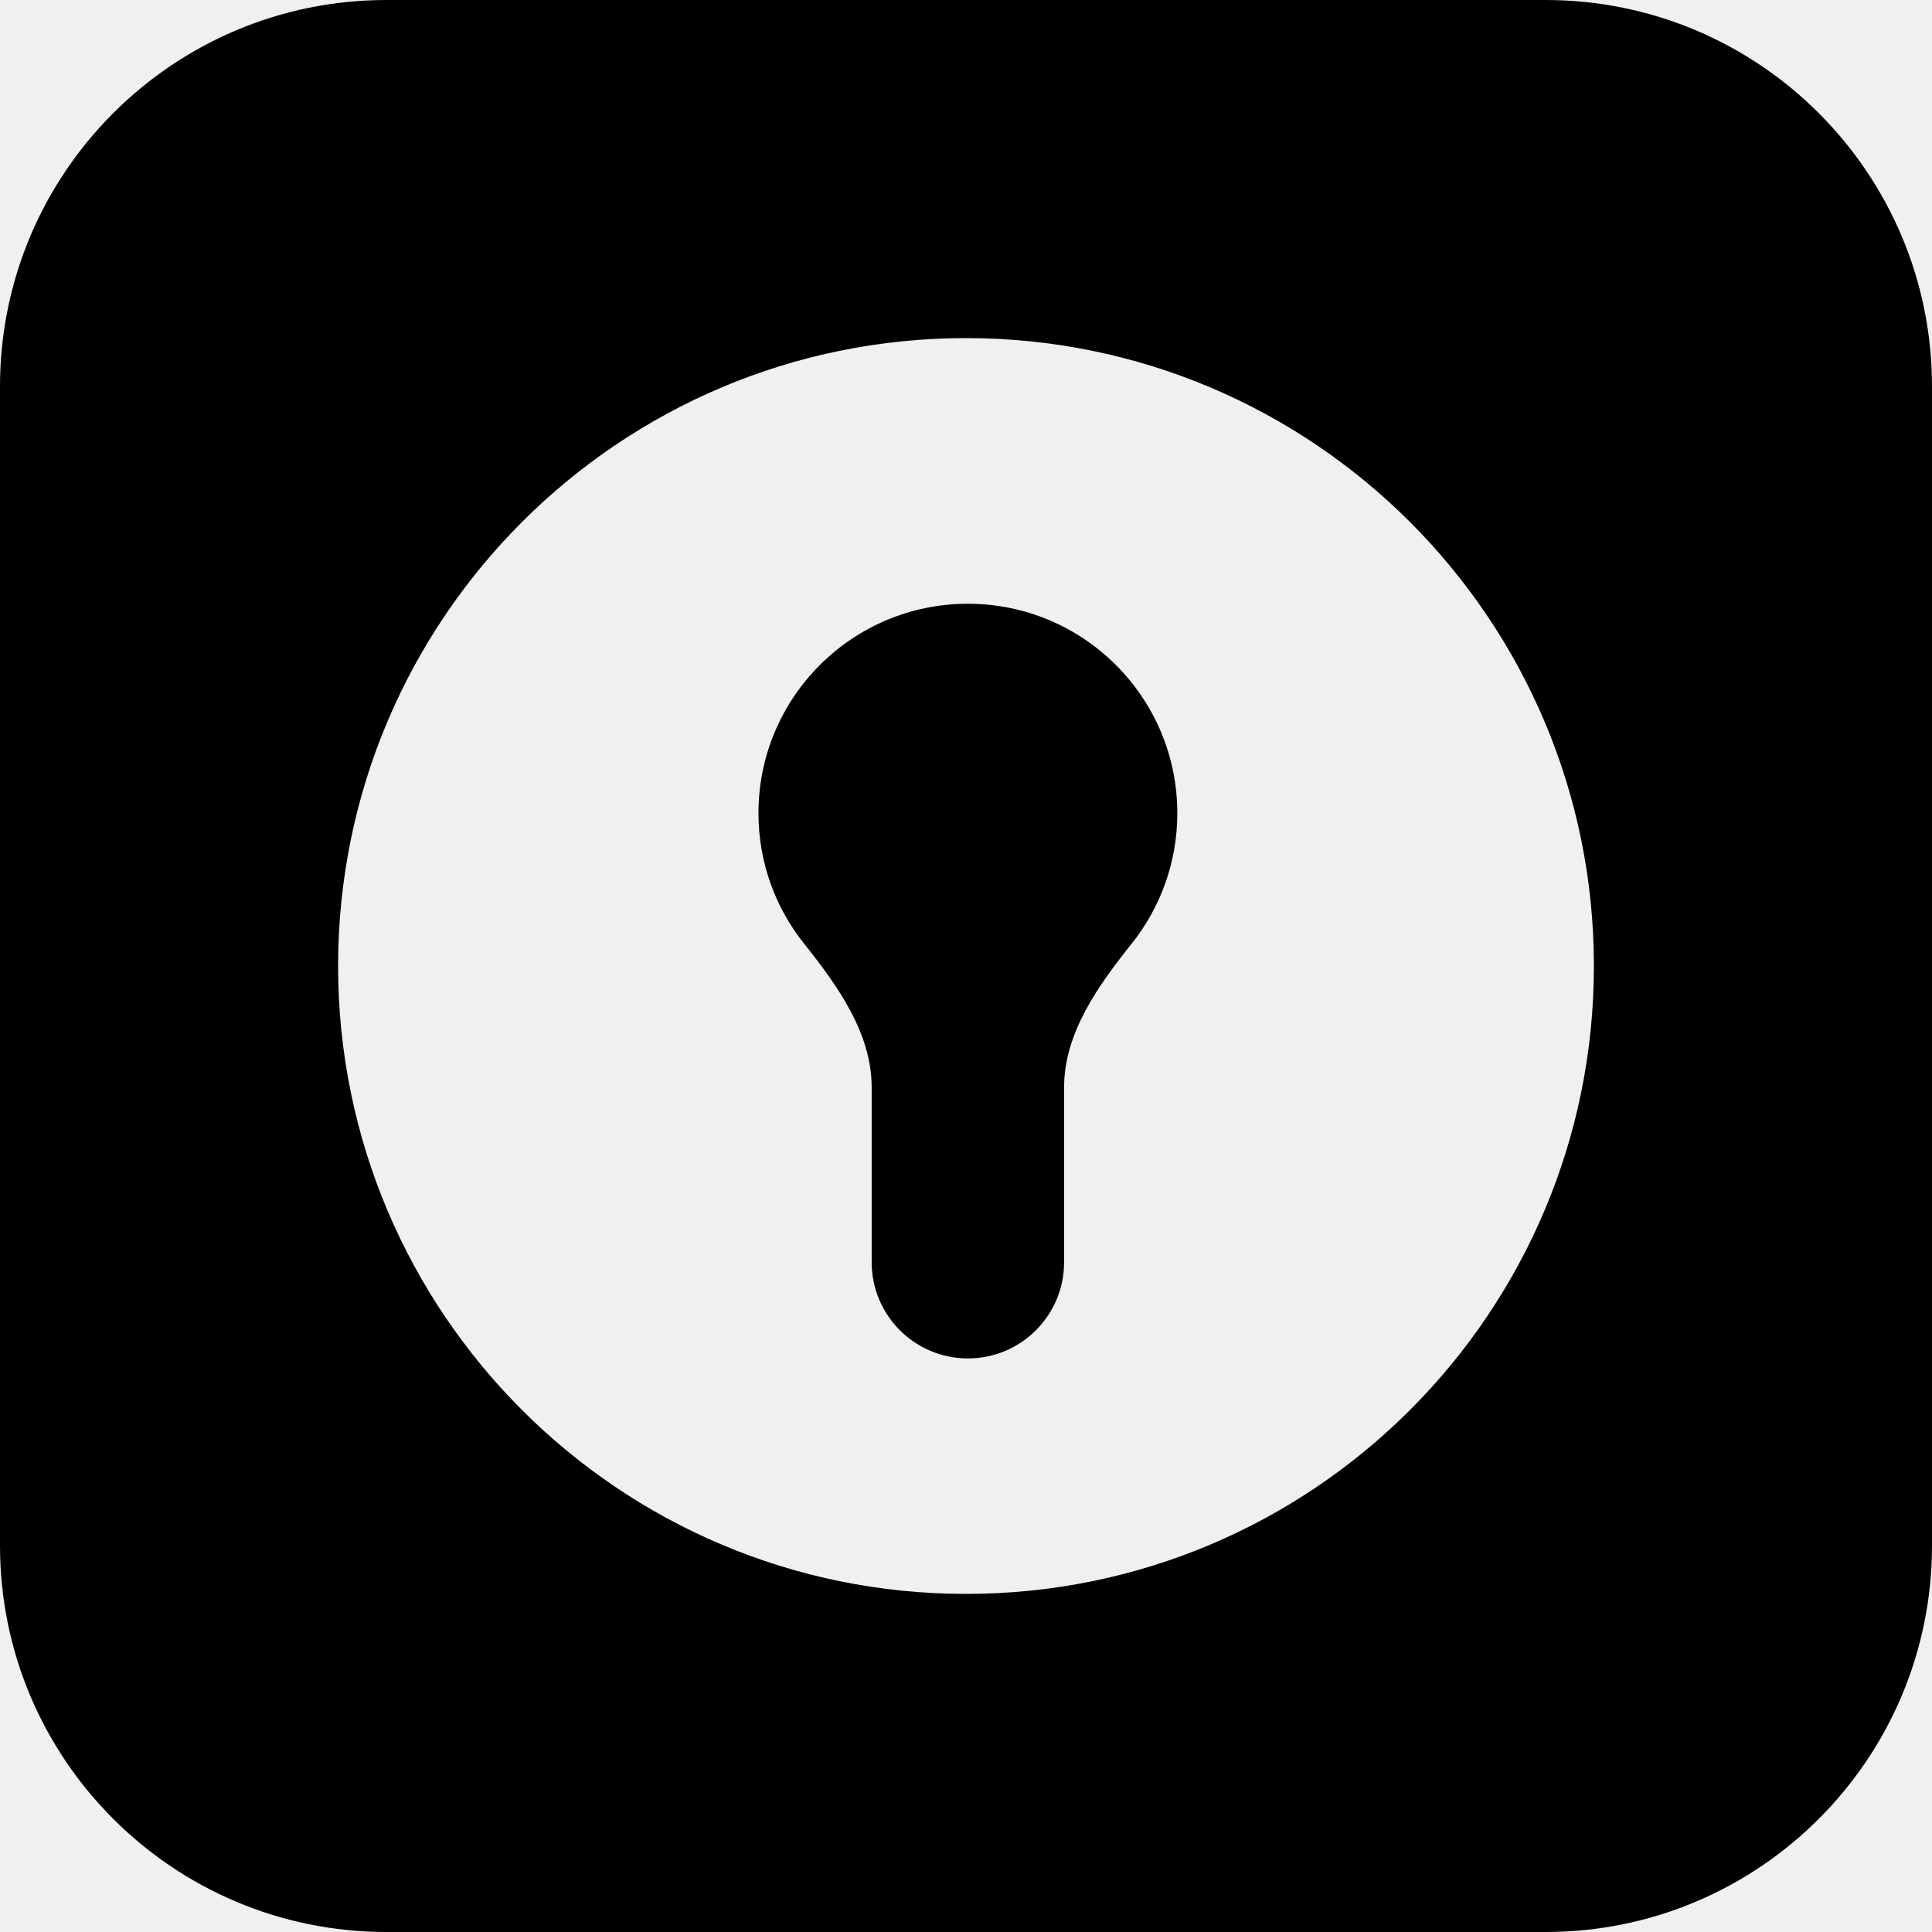
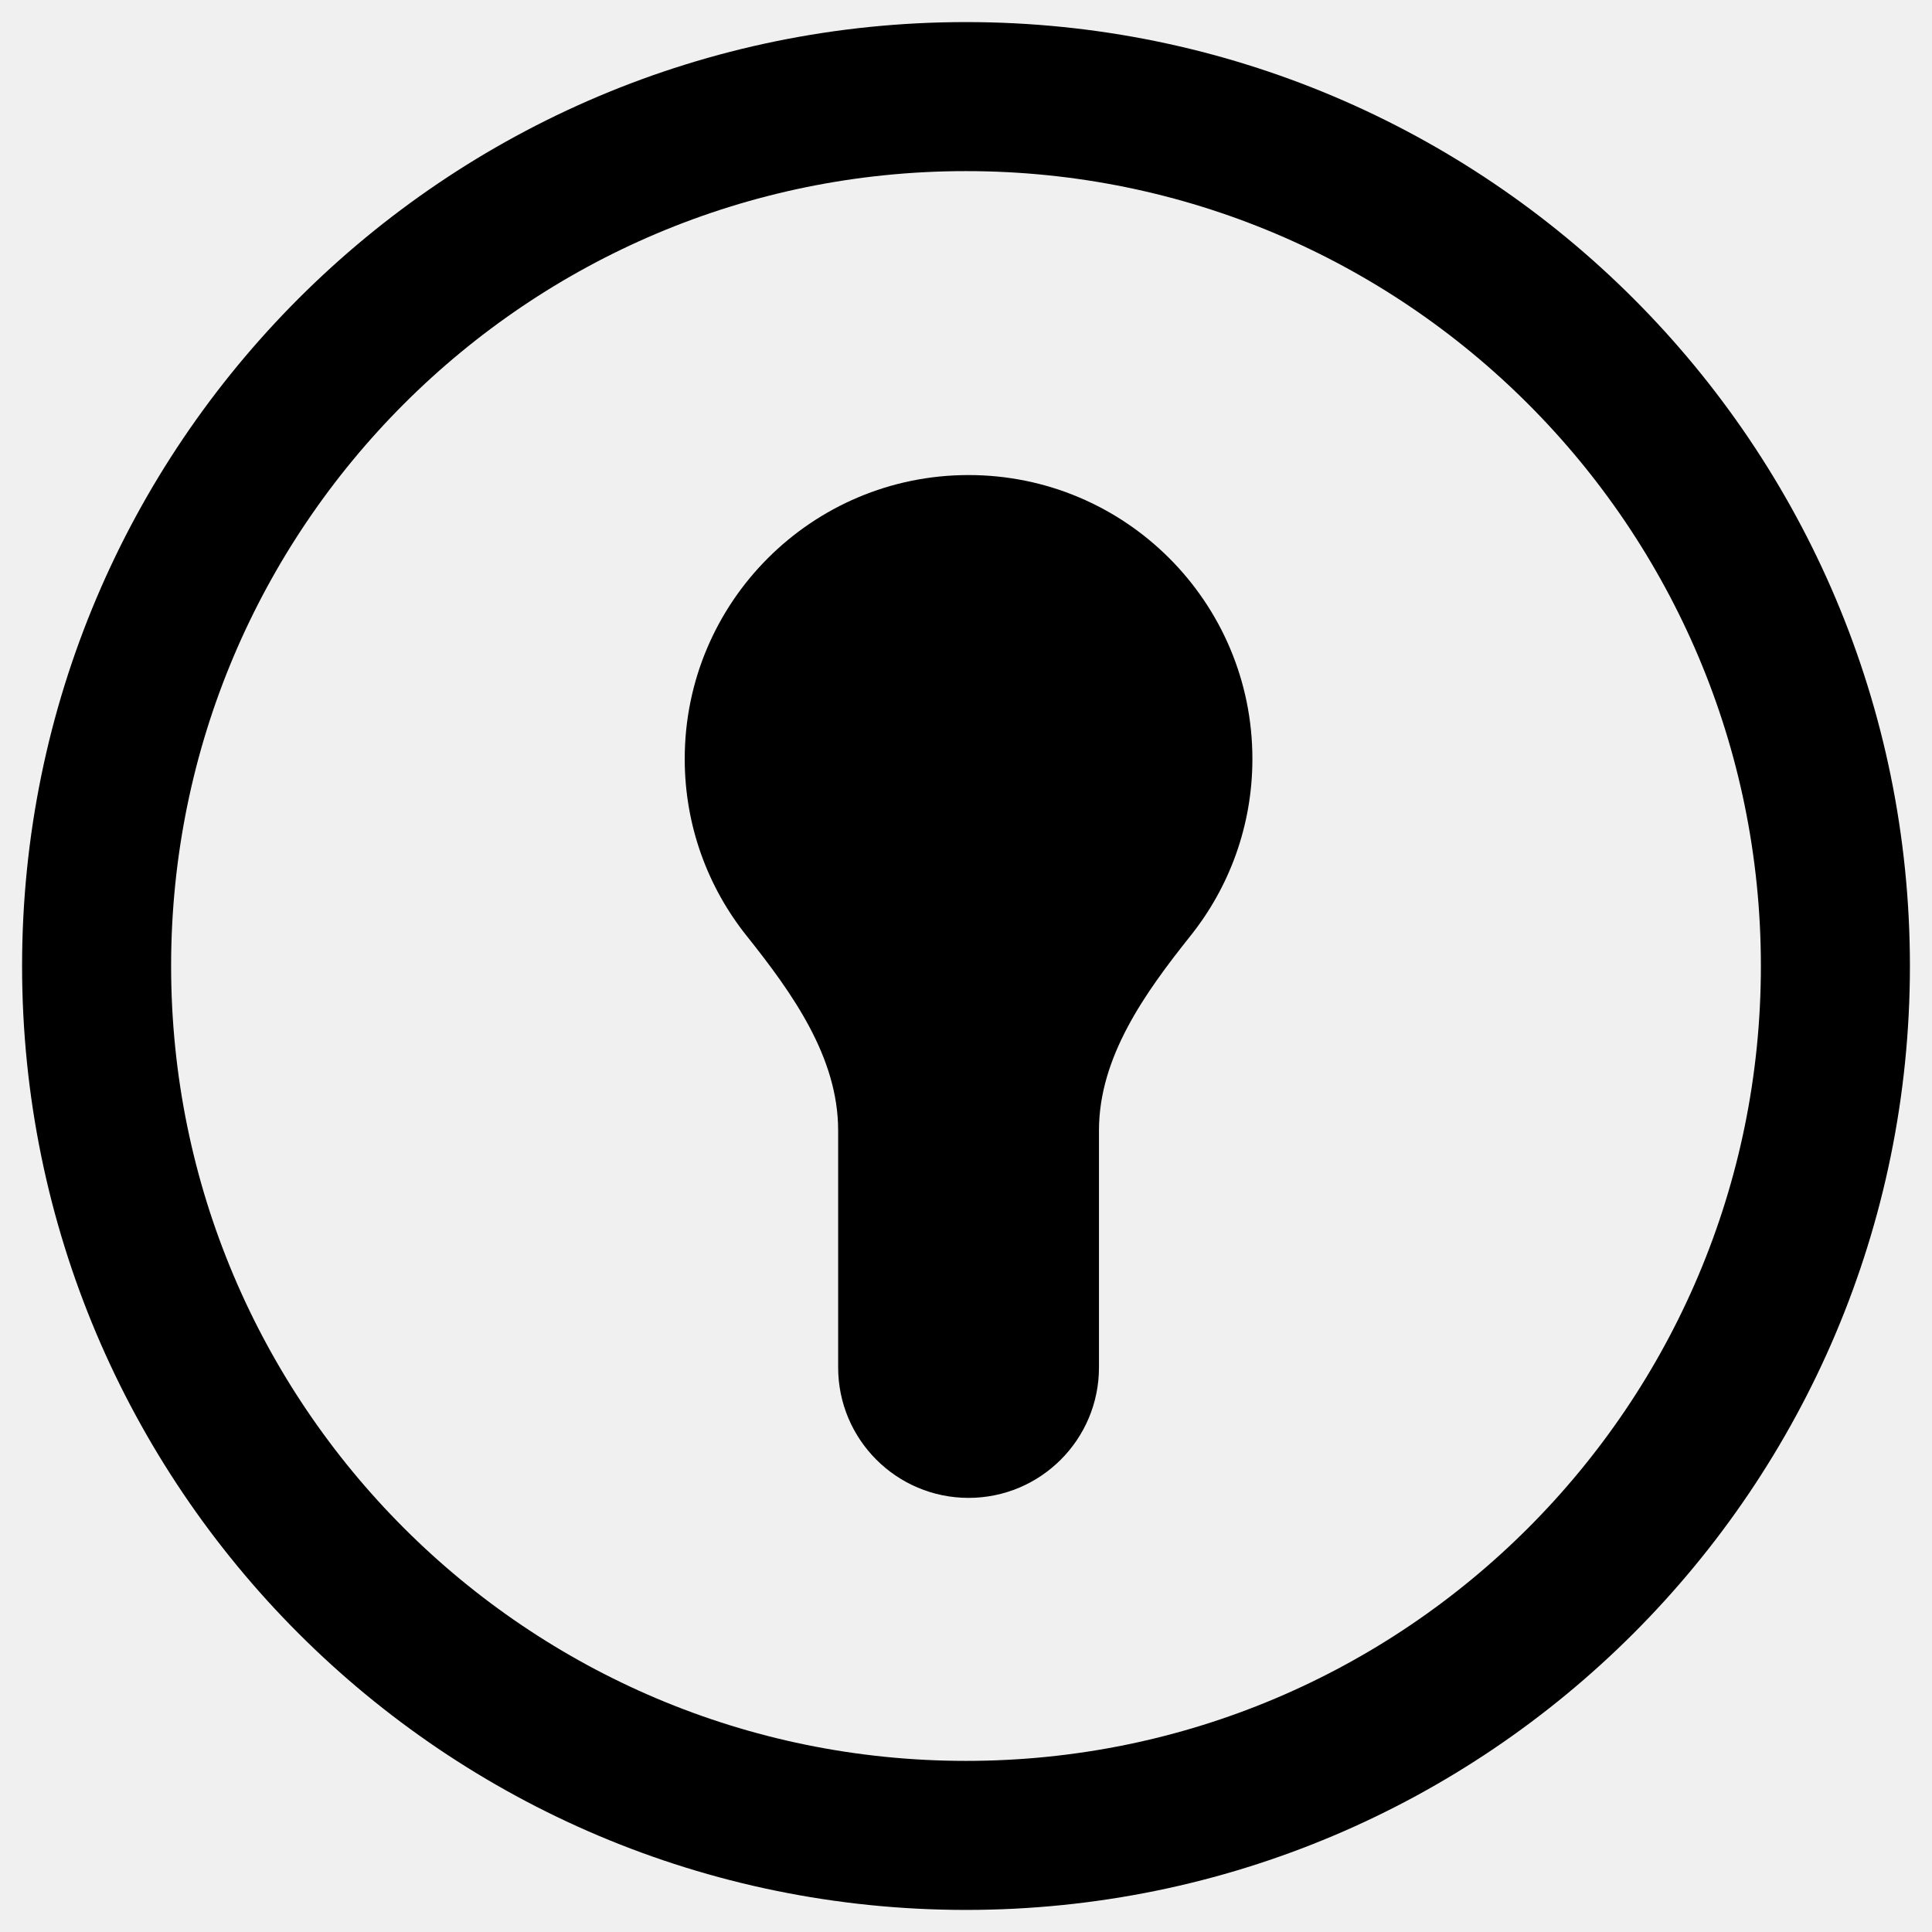
- <svg xmlns="http://www.w3.org/2000/svg" width="1em" height="1em" viewBox="0 0 40 40" fill="none">
-   <g clip-path="url(#clip0_1118_22883)">
-     <path fill-rule="evenodd" clip-rule="evenodd" d="M23.43 19.538C22.731 20.414 22.031 21.392 22.031 22.512V26.133C22.031 27.233 21.139 28.125 20.039 28.125C18.939 28.125 18.047 27.233 18.047 26.133V22.512C18.047 21.392 17.347 20.414 16.648 19.538C16.057 18.797 15.703 17.858 15.703 16.836C15.703 14.441 17.644 12.5 20.039 12.5C22.434 12.5 24.375 14.441 24.375 16.836C24.375 17.858 24.021 18.797 23.43 19.538Z" fill="currentColor" />
-     <path fill-rule="evenodd" clip-rule="evenodd" d="M40 0H0V40H40V0ZM7 20C7 27.18 12.82 33 20 33C27.18 33 33 27.18 33 20C33 12.82 27.18 7 20 7C12.82 7 7 12.82 7 20Z" fill="currentColor" />
+ <svg xmlns="http://www.w3.org/2000/svg" width="80" height="80" viewBox="0 0 80 80">
+   <g id="Option-3">
+     <path id="Option-3-Key-Halo" fill="none" stroke="currentColor" stroke-width="6.171" d="M 40 76 C 59.882 76 76 59.882 76 40 C 76 20.118 59.882 4 40 4 C 20.118 4 4 20.118 4 40 C 4 59.882 20.118 76 40 76 Z" />
+     <path id="Option-3-Key" fill="currentColor" fill-rule="evenodd" stroke="none" d="M 49.298 38.748 C 47.403 41.123 45.506 43.772 45.506 46.81 L 45.506 56.623 C 45.506 59.606 43.088 62.024 40.106 62.024 C 37.124 62.024 34.706 59.606 34.706 56.623 L 34.706 46.81 C 34.706 43.772 32.808 41.123 30.914 38.748 C 29.311 36.739 28.353 34.193 28.353 31.424 C 28.353 24.933 33.615 19.671 40.106 19.671 C 46.597 19.671 51.859 24.933 51.859 31.424 C 51.859 34.193 50.901 36.739 49.298 38.748 Z" />
  </g>
-   <defs>
-     <clipPath id="clip0_1118_22883">
-       <rect width="40" height="40" rx="8" fill="currentColor" />
-     </clipPath>
-   </defs>
+   <g id="Option-2">
+     <path id="Option-2-Background" fill="currentColor" fill-rule="evenodd" stroke="none" visibility="hidden" d="M 12.451 80 C 5.574 80 0 74.425 0 67.549 L 0 12.451 C 0 5.575 5.574 0 12.451 0 L 67.549 0 C 74.425 0 80 5.574 80 12.451 L 80 40 L 80 67.549 C 80 74.426 74.425 80 67.549 80 L 12.451 80 Z M 40 66.562 C 54.67 66.562 66.562 54.67 66.562 40 C 66.562 25.33 54.67 13.438 40 13.438 C 25.33 13.438 13.438 25.33 13.438 40 C 13.438 54.67 25.33 66.562 40 66.562 Z" />
+     <path id="Option-2-Key" fill="currentColor" fill-rule="evenodd" stroke="none" visibility="hidden" d="M 46.861 39.076 C 45.463 40.828 44.062 42.783 44.062 45.025 L 44.062 52.266 C 44.062 54.466 42.279 56.25 40.078 56.25 C 37.878 56.25 36.094 54.466 36.094 52.266 L 36.094 45.025 C 36.094 42.783 34.694 40.828 33.296 39.076 C 32.113 37.594 31.406 35.715 31.406 33.672 C 31.406 28.883 35.289 25 40.078 25 C 44.867 25 48.75 28.883 48.75 33.672 C 48.75 35.715 48.043 37.594 46.861 39.076 Z" />
+   </g>
+   <g id="Option-1">
+     <path id="Option-1-Background" fill="none" stroke="currentColor" stroke-width="6" visibility="hidden" d="M 77 40.5 L 77 14.673 C 77 8.226 71.774 3 65.327 3 L 13.673 3 C 7.226 3 2 8.226 2 14.673 L 2 66.327 C 2 72.774 7.226 78 13.673 78 L 65.327 78 C 71.774 78 77 72.774 77 66.327 Z" />
+     <path id="Option-1-Key" fill="currentColor" fill-rule="evenodd" stroke="none" visibility="hidden" d="M 46.861 39.076 C 45.463 40.828 44.062 42.783 44.062 45.025 L 44.062 52.266 C 44.062 54.466 42.279 56.25 40.078 56.25 C 37.878 56.25 36.094 54.466 36.094 52.266 L 36.094 45.025 C 36.094 42.783 34.694 40.828 33.296 39.076 C 32.113 37.594 31.406 35.715 31.406 33.672 C 31.406 28.883 35.289 25 40.078 25 C 44.867 25 48.75 28.883 48.75 33.672 C 48.75 35.715 48.043 37.594 46.861 39.076 Z" />
+   </g>
+   <g id="Original">
+     <path id="Original-Background" fill="#e6007a" stroke="none" visibility="hidden" d="M 40 0 L 40 0 C 62.091 0 80 17.909 80 40 L 80 40 C 80 62.091 62.091 80 40 80 L 40 80 C 17.909 80 0 62.091 0 40 L 0 40 C -0 17.909 17.909 0 40 0 Z" />
+     <path id="Original-Key" fill="#ffffff" fill-rule="evenodd" stroke="none" visibility="hidden" d="M 40 66.562 C 54.67 66.562 66.562 54.67 66.562 40 C 66.562 25.33 54.67 13.438 40 13.438 C 25.33 13.438 13.438 25.33 13.438 40 C 13.438 54.67 25.33 66.562 40 66.562 Z M 46.861 39.076 C 45.463 40.828 44.062 42.783 44.062 45.025 L 44.062 52.266 C 44.062 54.466 42.279 56.25 40.078 56.25 C 37.878 56.25 36.094 54.466 36.094 52.266 L 36.094 45.025 C 36.094 42.783 34.694 40.828 33.296 39.076 C 32.113 37.594 31.406 35.715 31.406 33.672 C 31.406 28.883 35.289 25 40.078 25 C 44.867 25 48.75 28.883 48.75 33.672 C 48.75 35.715 48.043 37.594 46.861 39.076 Z" />
+   </g>
</svg>
